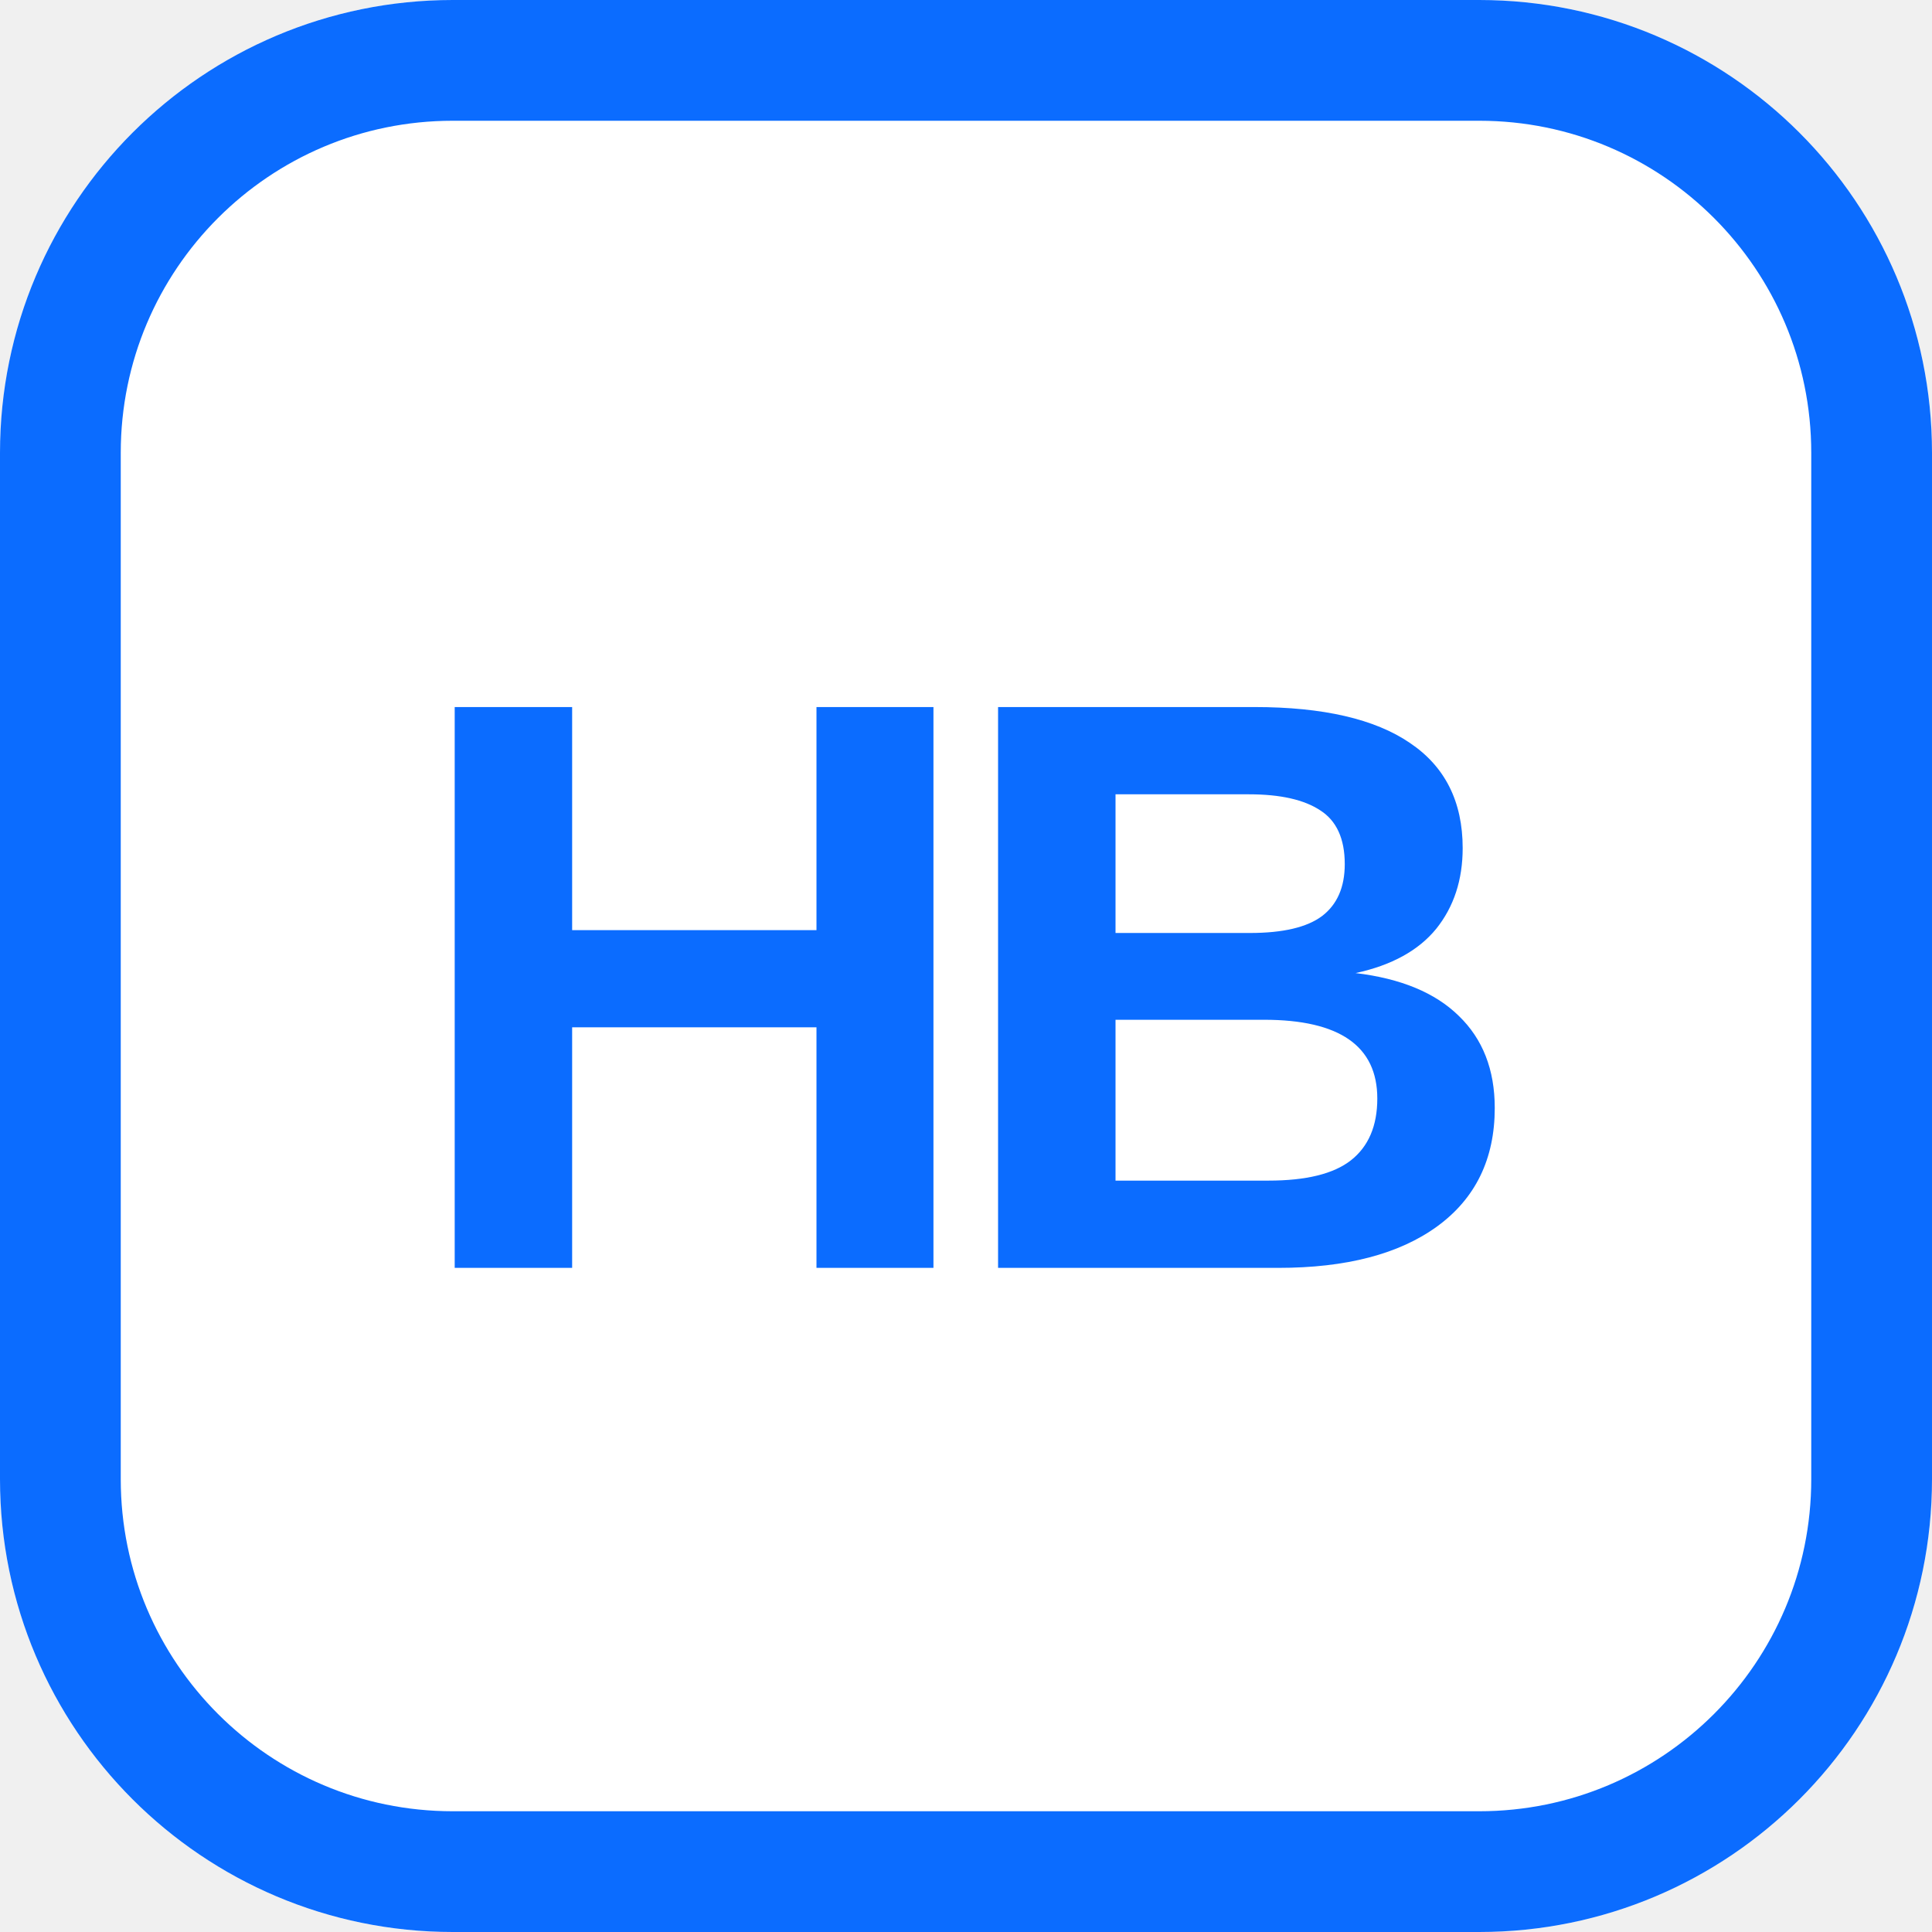
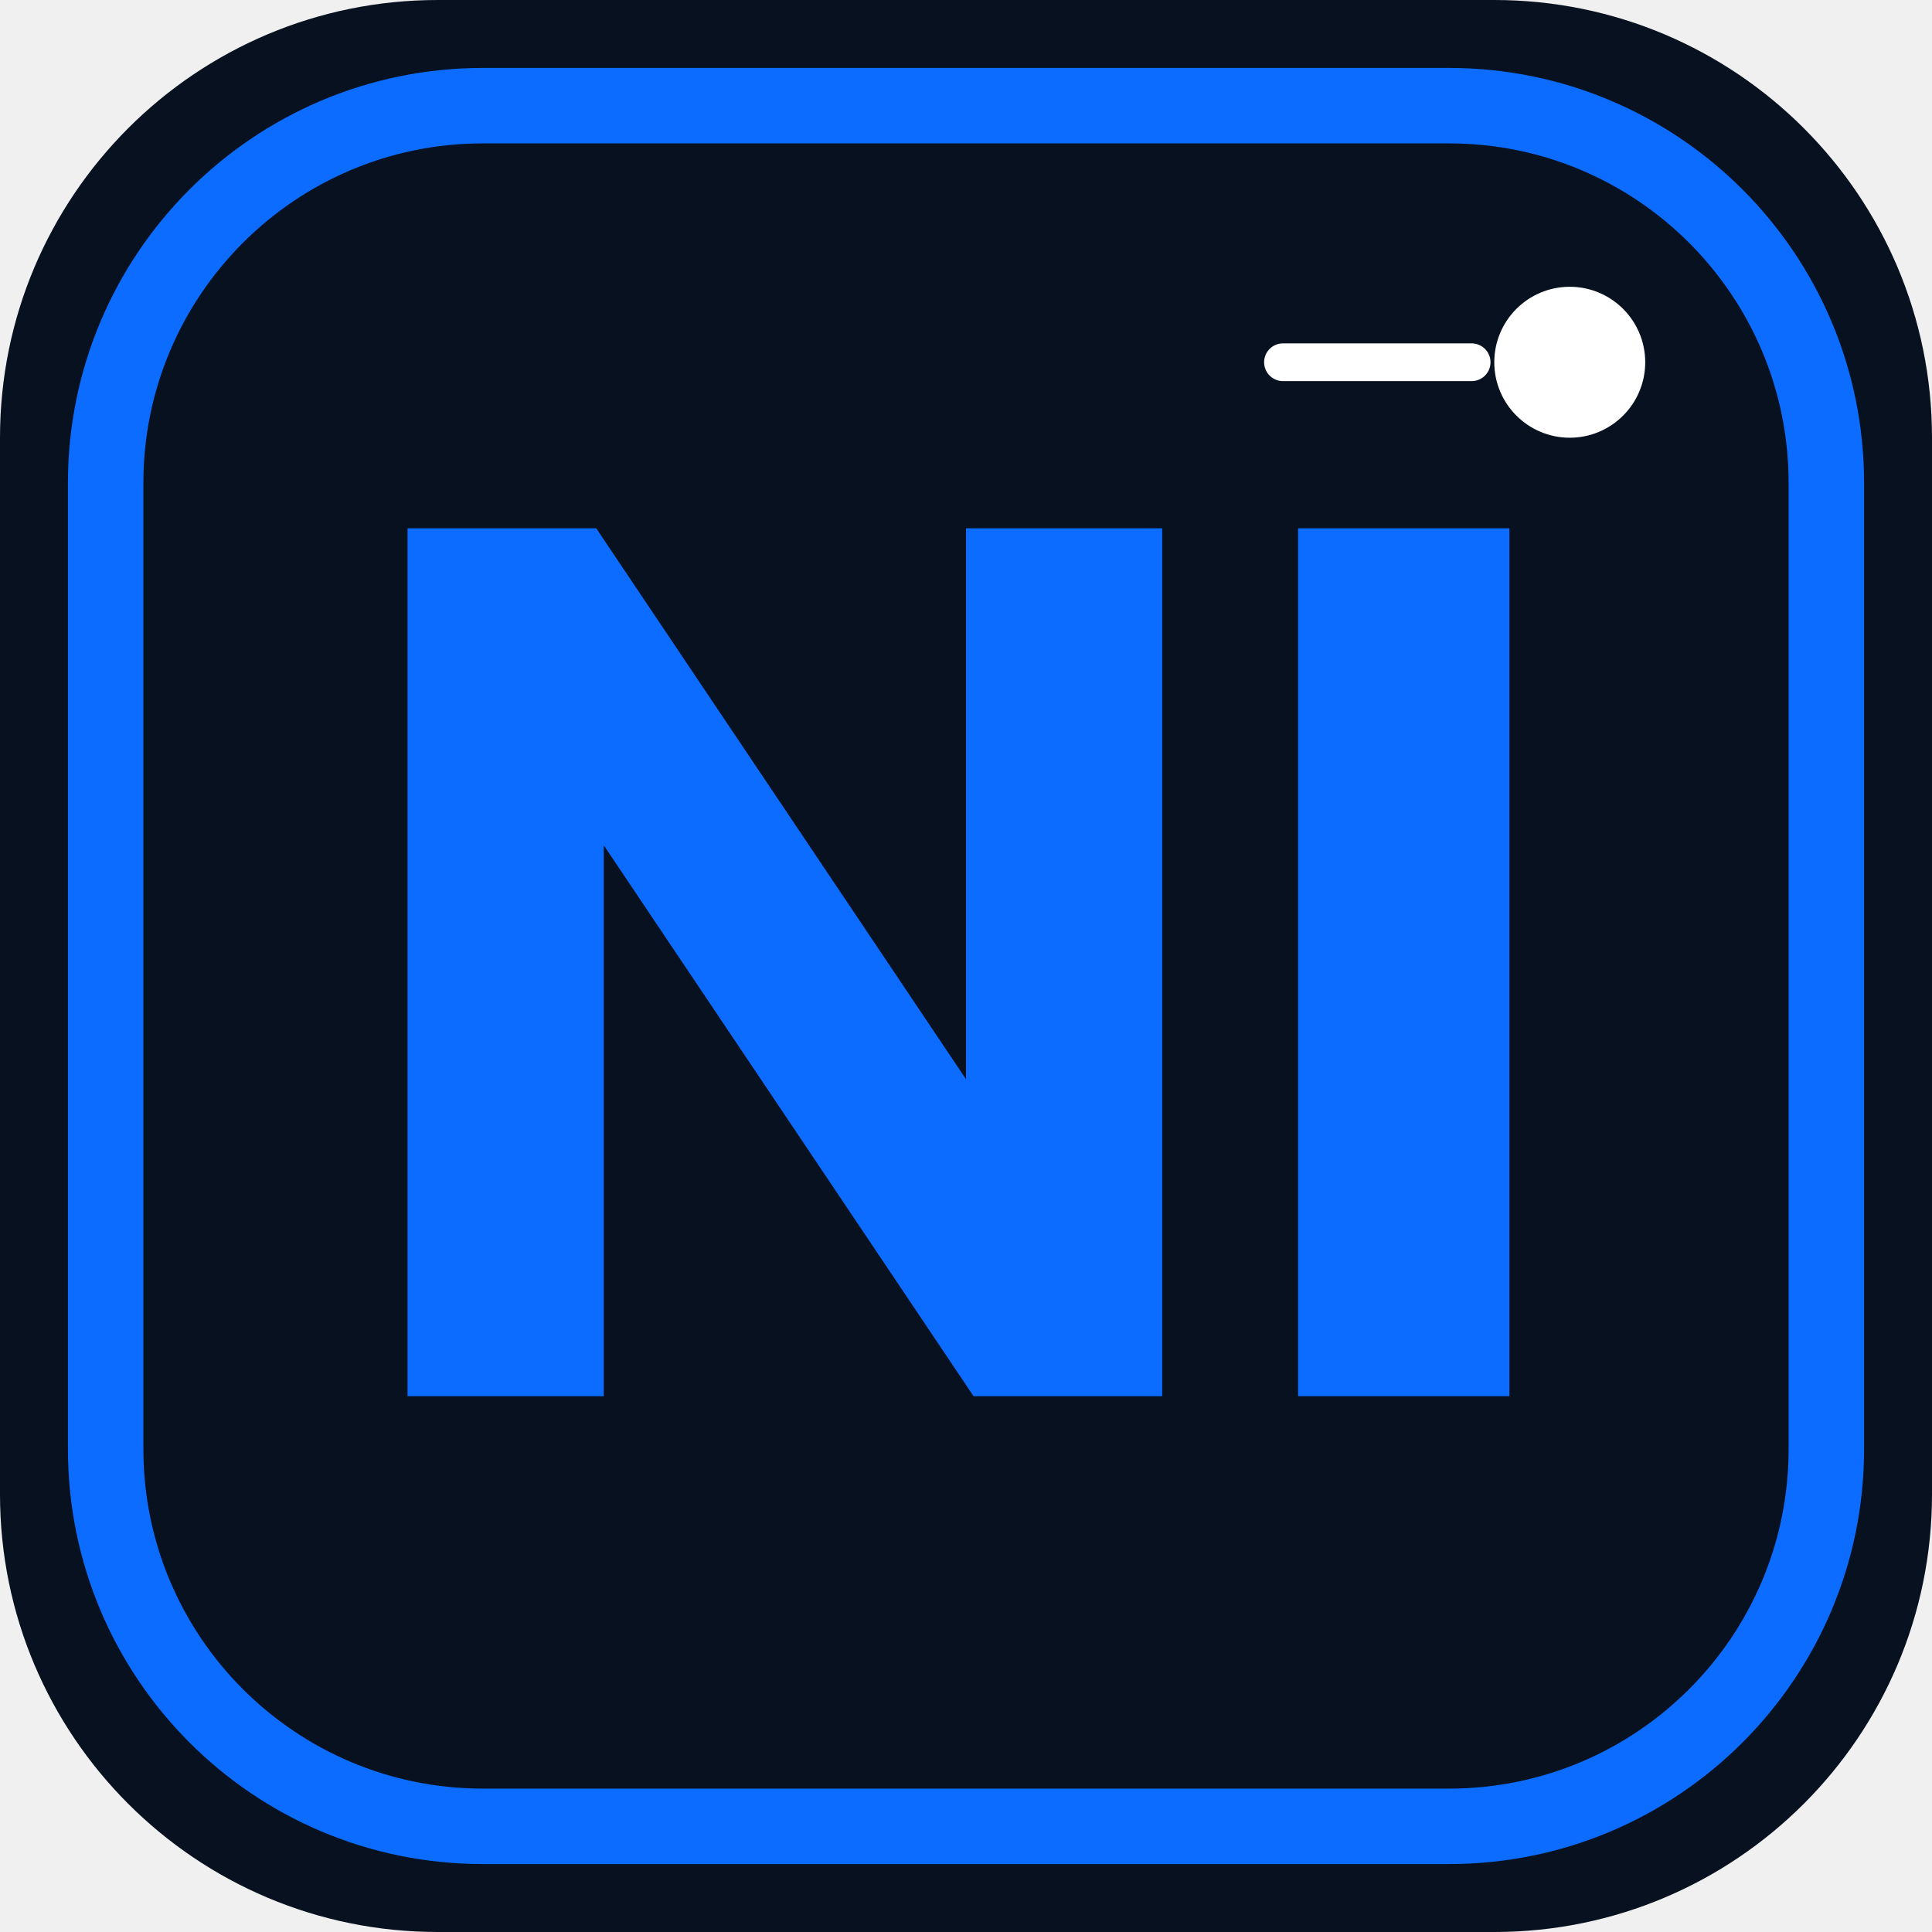
- <svg xmlns="http://www.w3.org/2000/svg" viewBox="0 0 64 64">
-   <rect width="64" height="64" rx="15" fill="#ffffff" />
-   <rect x="2" y="2" width="60" height="60" rx="13" fill="none" stroke="#0b6cff" stroke-width="4" />
-   <text x="32" y="42" text-anchor="middle" font-family="Arial,Helvetica,sans-serif" font-size="27" font-weight="900" letter-spacing="-1.5" fill="#0b6cff">HB</text>
+ <svg xmlns="http://www.w3.org/2000/svg" viewBox="0 0 256 256">
+   <defs>
+     <linearGradient id="g" x1="20" y1="20" x2="236" y2="236">
+       <stop stop-color="#0b6cff" />
+       <stop offset="1" stop-color="#00a86b" />
+     </linearGradient>
+   </defs>
+   <rect width="256" height="256" rx="58" fill="#07111f" />
+   <rect x="14" y="14" width="228" height="228" rx="50" fill="none" stroke="url(#g)" stroke-width="10" />
+   <path d="M54 185V70h25l49 73V70h26v115h-25L80 112v73H54Zm118 0V70h28v115h-28Z" fill="url(#g)" />
+   <circle cx="208" cy="48" r="10" fill="#fff" />
+   <path d="M195 48h-25" stroke="#fff" stroke-width="5" stroke-linecap="round" />
</svg>
